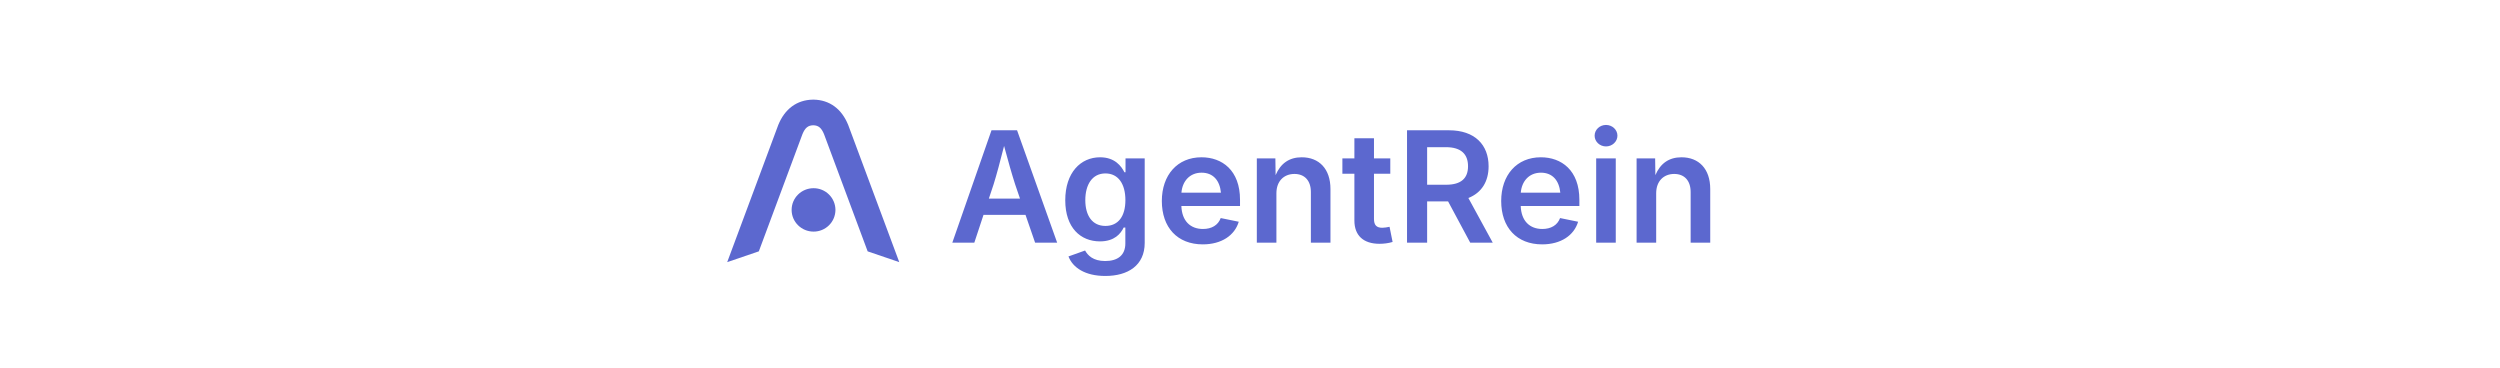
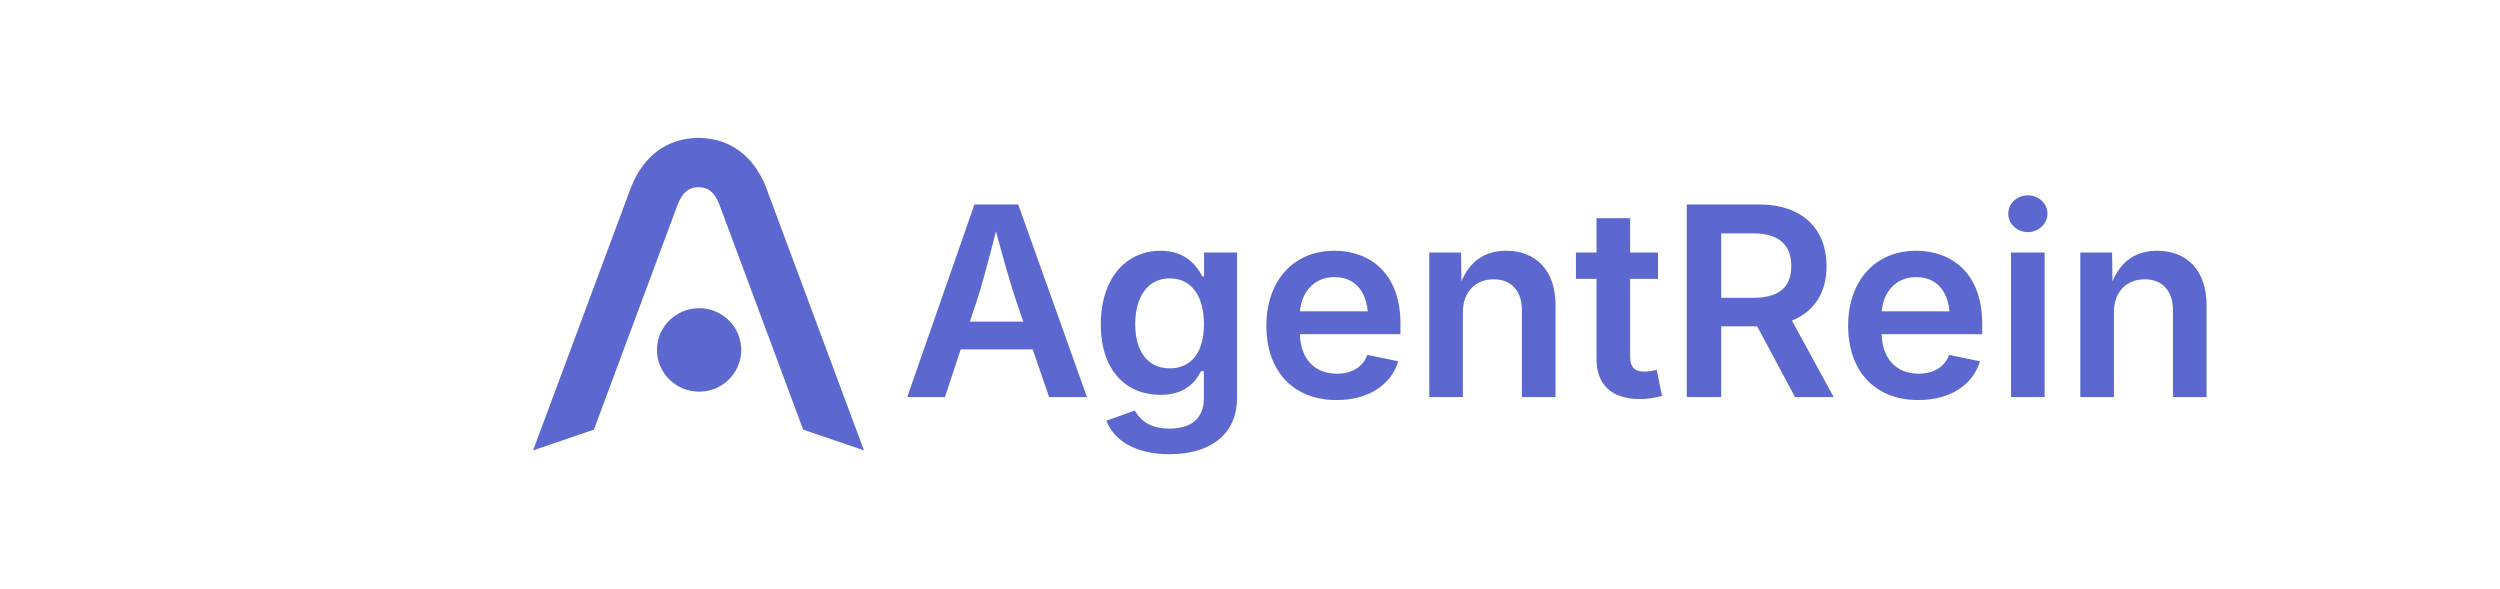
- <svg xmlns="http://www.w3.org/2000/svg" width="100%" viewBox="0 0 680 100" role="img">
-   <g transform="translate(190, 18) scale(2.6)">
+ <svg xmlns="http://www.w3.org/2000/svg" width="100%" viewBox="0 0 680 160" role="img">
+   <g transform="translate(130, 20) scale(5)">
    <path fill="#5c68cf" fill-rule="evenodd" d="M3 20.5L8.341 6.152c.678-1.676 1.942-2.624 3.621-2.651V3.5h.076c1.68.028 2.943.976 3.62 2.652L21 20.5l-3.307-1.128L13.13 7.115c-.278-.678-.599-.922-1.13-.933c-.532.011-.852.255-1.13.933L6.308 19.372zm11.324-5.464a2.28 2.28 0 0 1-2.293 2.27c-1.266 0-2.292-1.017-2.292-2.27s1.026-2.27 2.292-2.27a2.28 2.28 0 0 1 2.293 2.27" clip-rule="evenodd" />
  </g>
-   <text x="258" y="66" font-family="Inter, sans-serif" font-size="42" font-weight="600" fill="#5c68cf">AgentRein</text>
+   <text x="245" y="108" font-family="Inter, sans-serif" font-size="72" font-weight="600" fill="#5c68cf">AgentRein</text>
</svg>
